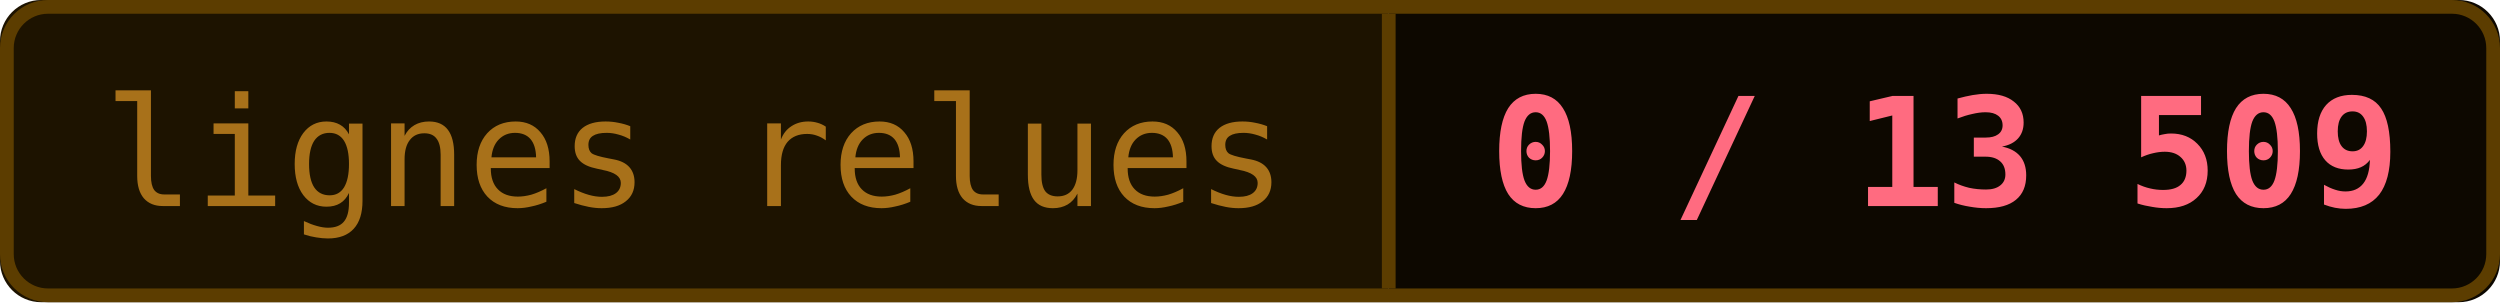
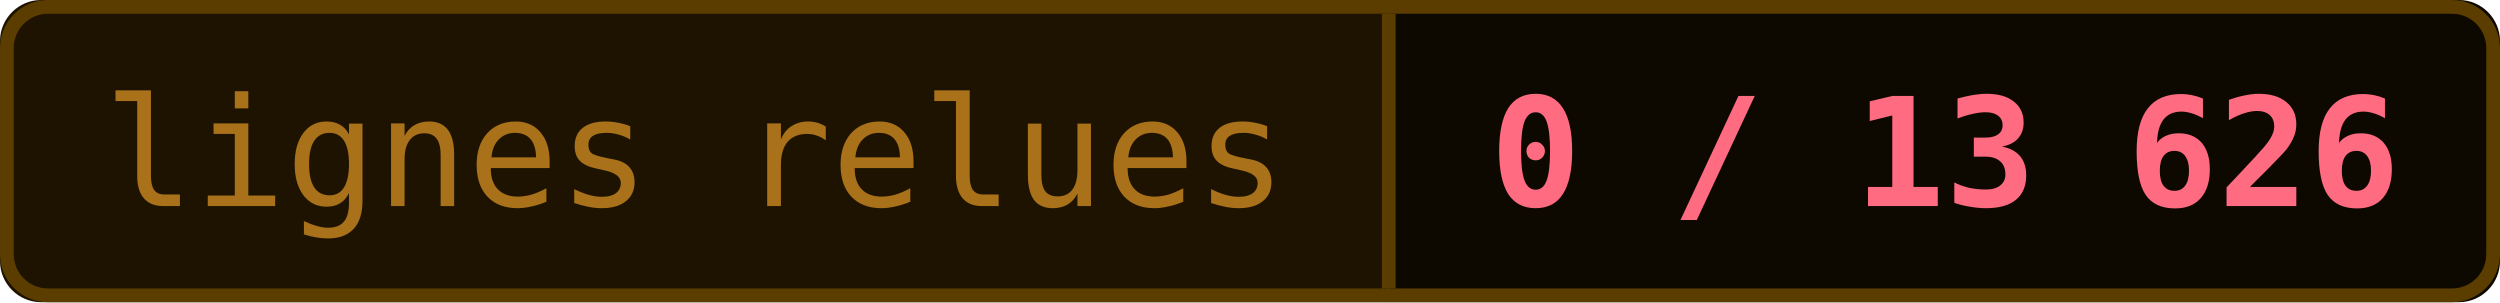
- <svg xmlns="http://www.w3.org/2000/svg" width="182" height="22" viewBox="0 0 182 22" role="img" aria-label="lignes relues : 0 / 13 509">
+ <svg xmlns="http://www.w3.org/2000/svg" width="182" height="22" viewBox="0 0 182 22" role="img" aria-label="lignes relues : 0 / 13 626">
  <clipPath id="r">
    <rect width="182" height="22" rx="3" />
  </clipPath>
  <g clip-path="url(#r)">
    <rect width="101.1" height="22" fill="#1d1300" />
    <rect x="101.1" width="81.0" height="22" fill="#0d0800" />
  </g>
  <rect x=".5" y=".5" width="181" height="21" rx="3" fill="none" stroke="#5c3d00" />
  <line x1="101.1" y1="1" x2="101.1" y2="21" stroke="#5c3d00" />
  <g text-anchor="middle" font-family="'JetBrains Mono', 'Cascadia Mono', Consolas, Menlo, 'DejaVu Sans Mono', monospace" font-size="11">
    <text x="50.6" y="15" fill="#a8711a" textLength="87" lengthAdjust="spacingAndGlyphs">lignes relues</text>
    <g class="s0">
-       <text x="141.6" y="15" fill="#ff6b80" font-weight="700" textLength="67" lengthAdjust="spacingAndGlyphs">0 / 13 509</text>
+       <text x="141.6" y="15" fill="#ff6b80" font-weight="700" textLength="67" lengthAdjust="spacingAndGlyphs">0 / 13 626</text>
    </g>
  </g>
</svg>
